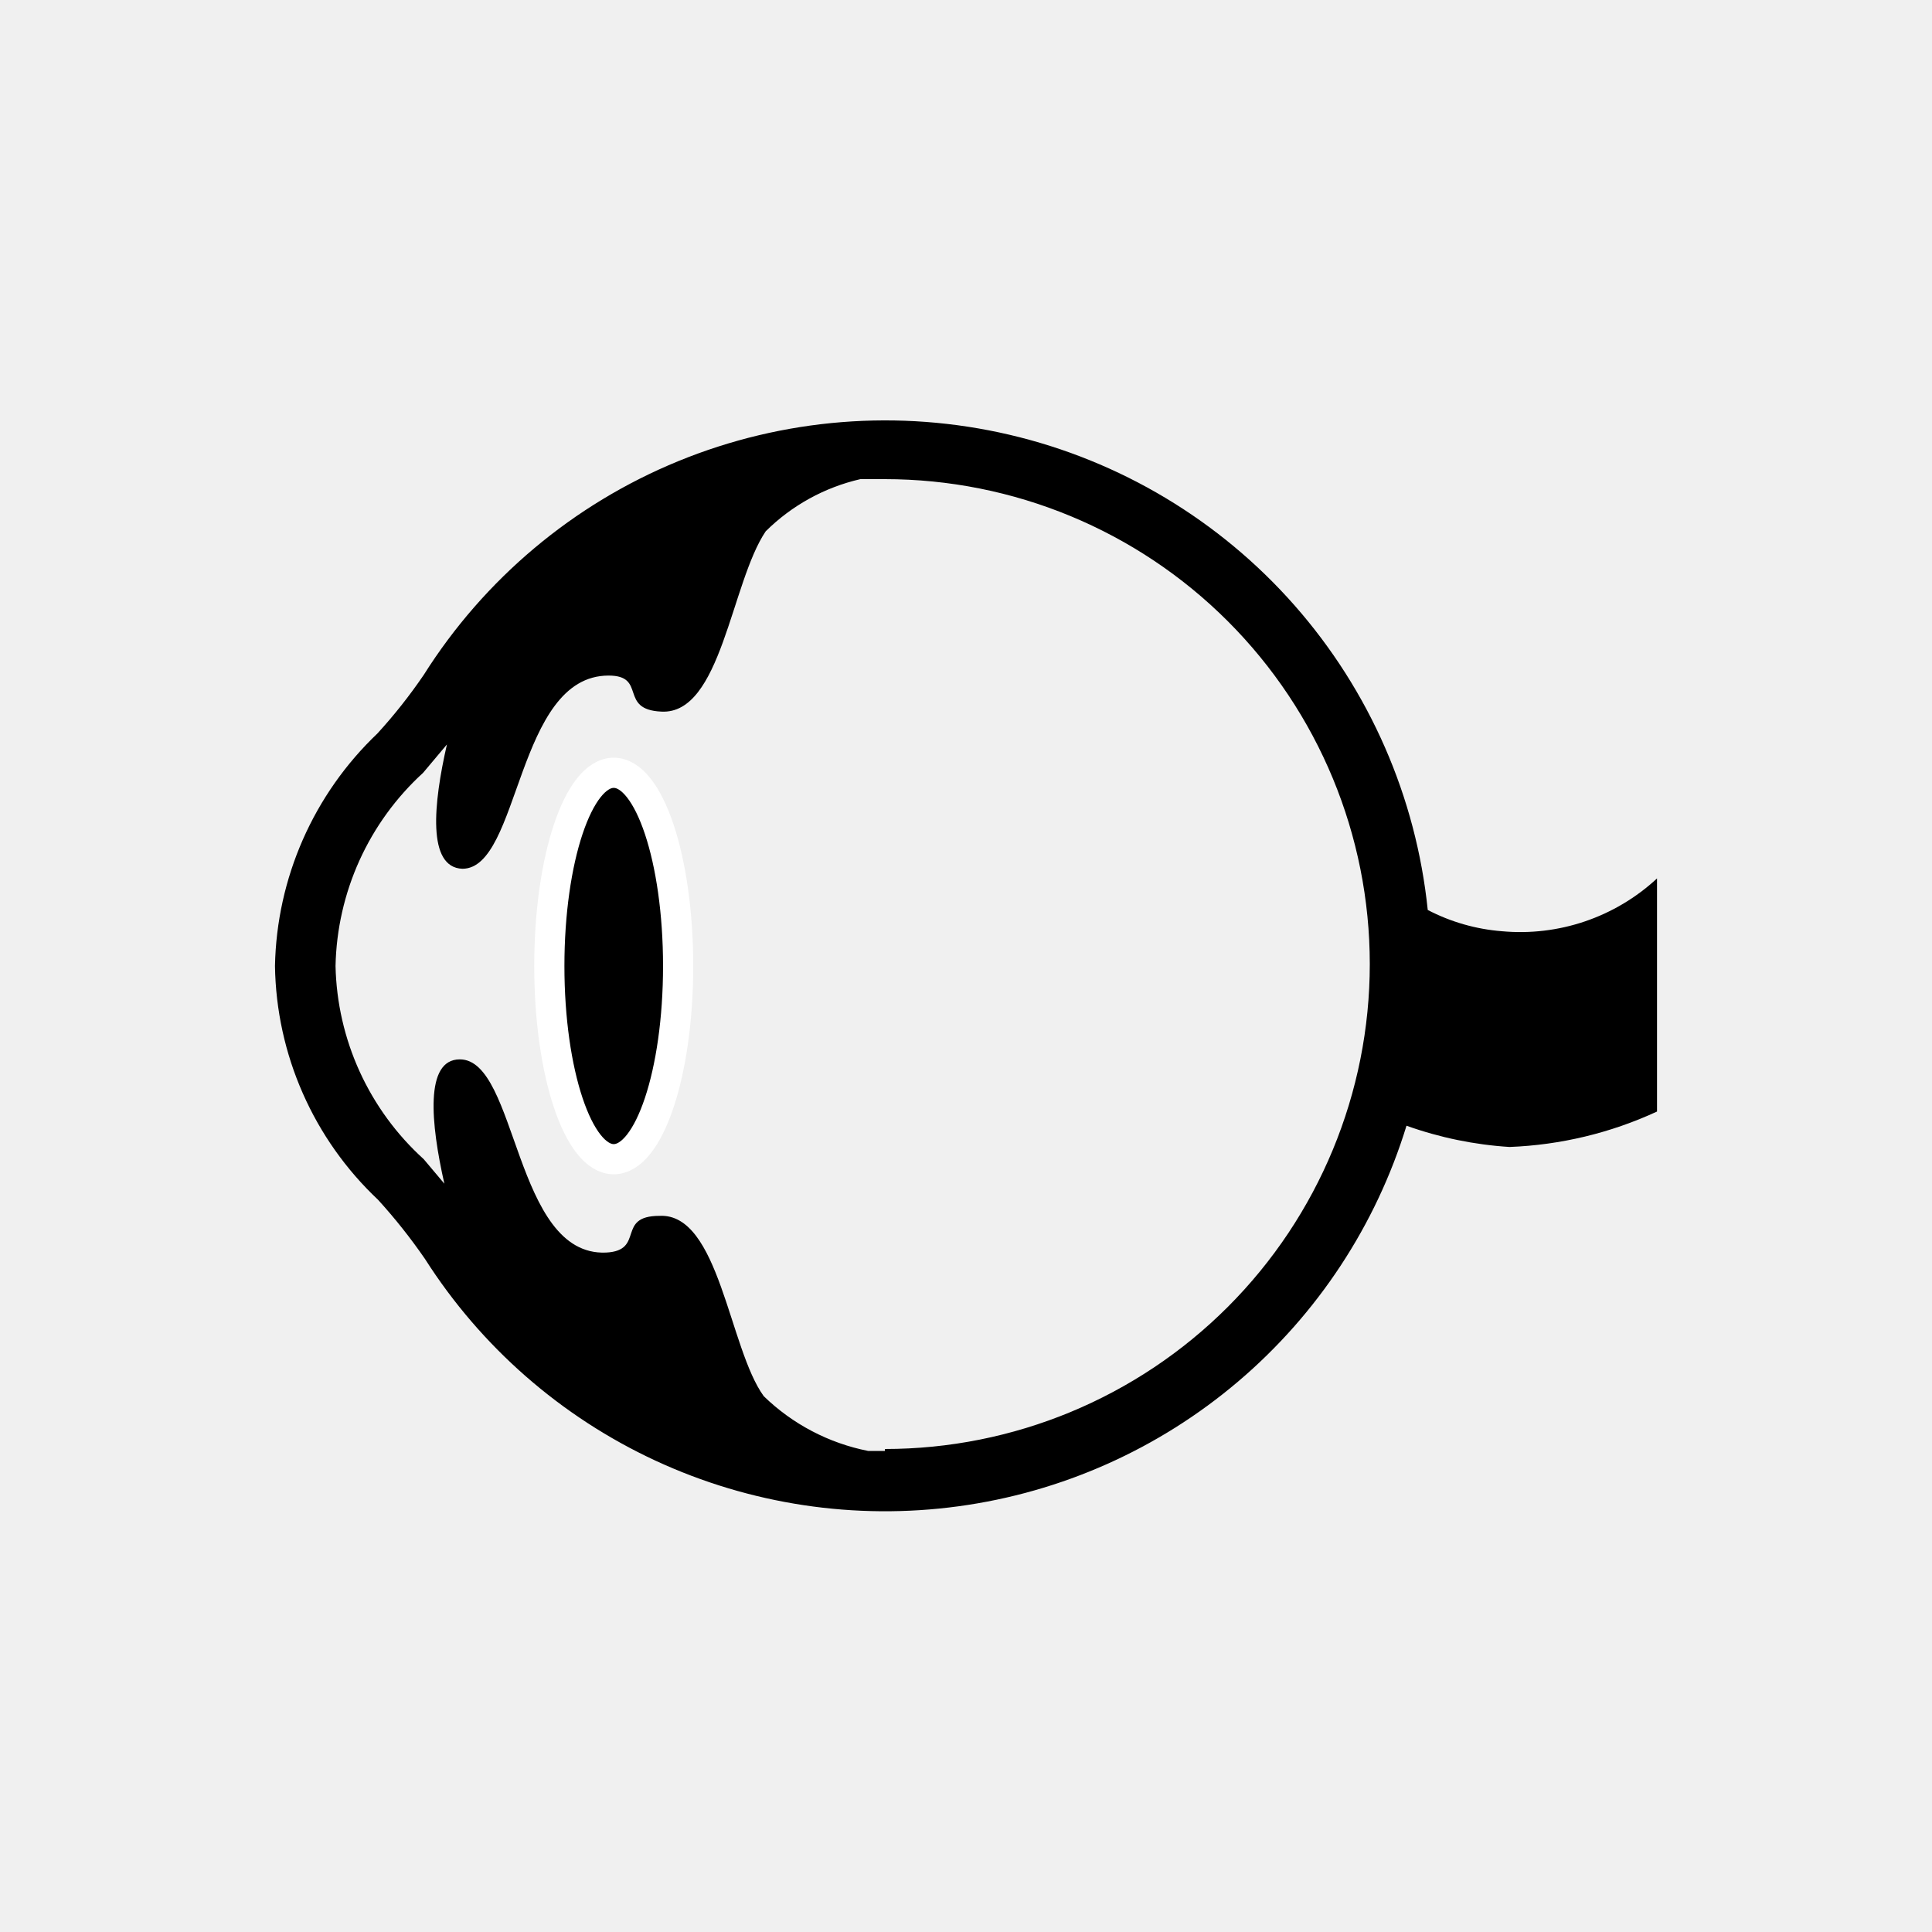
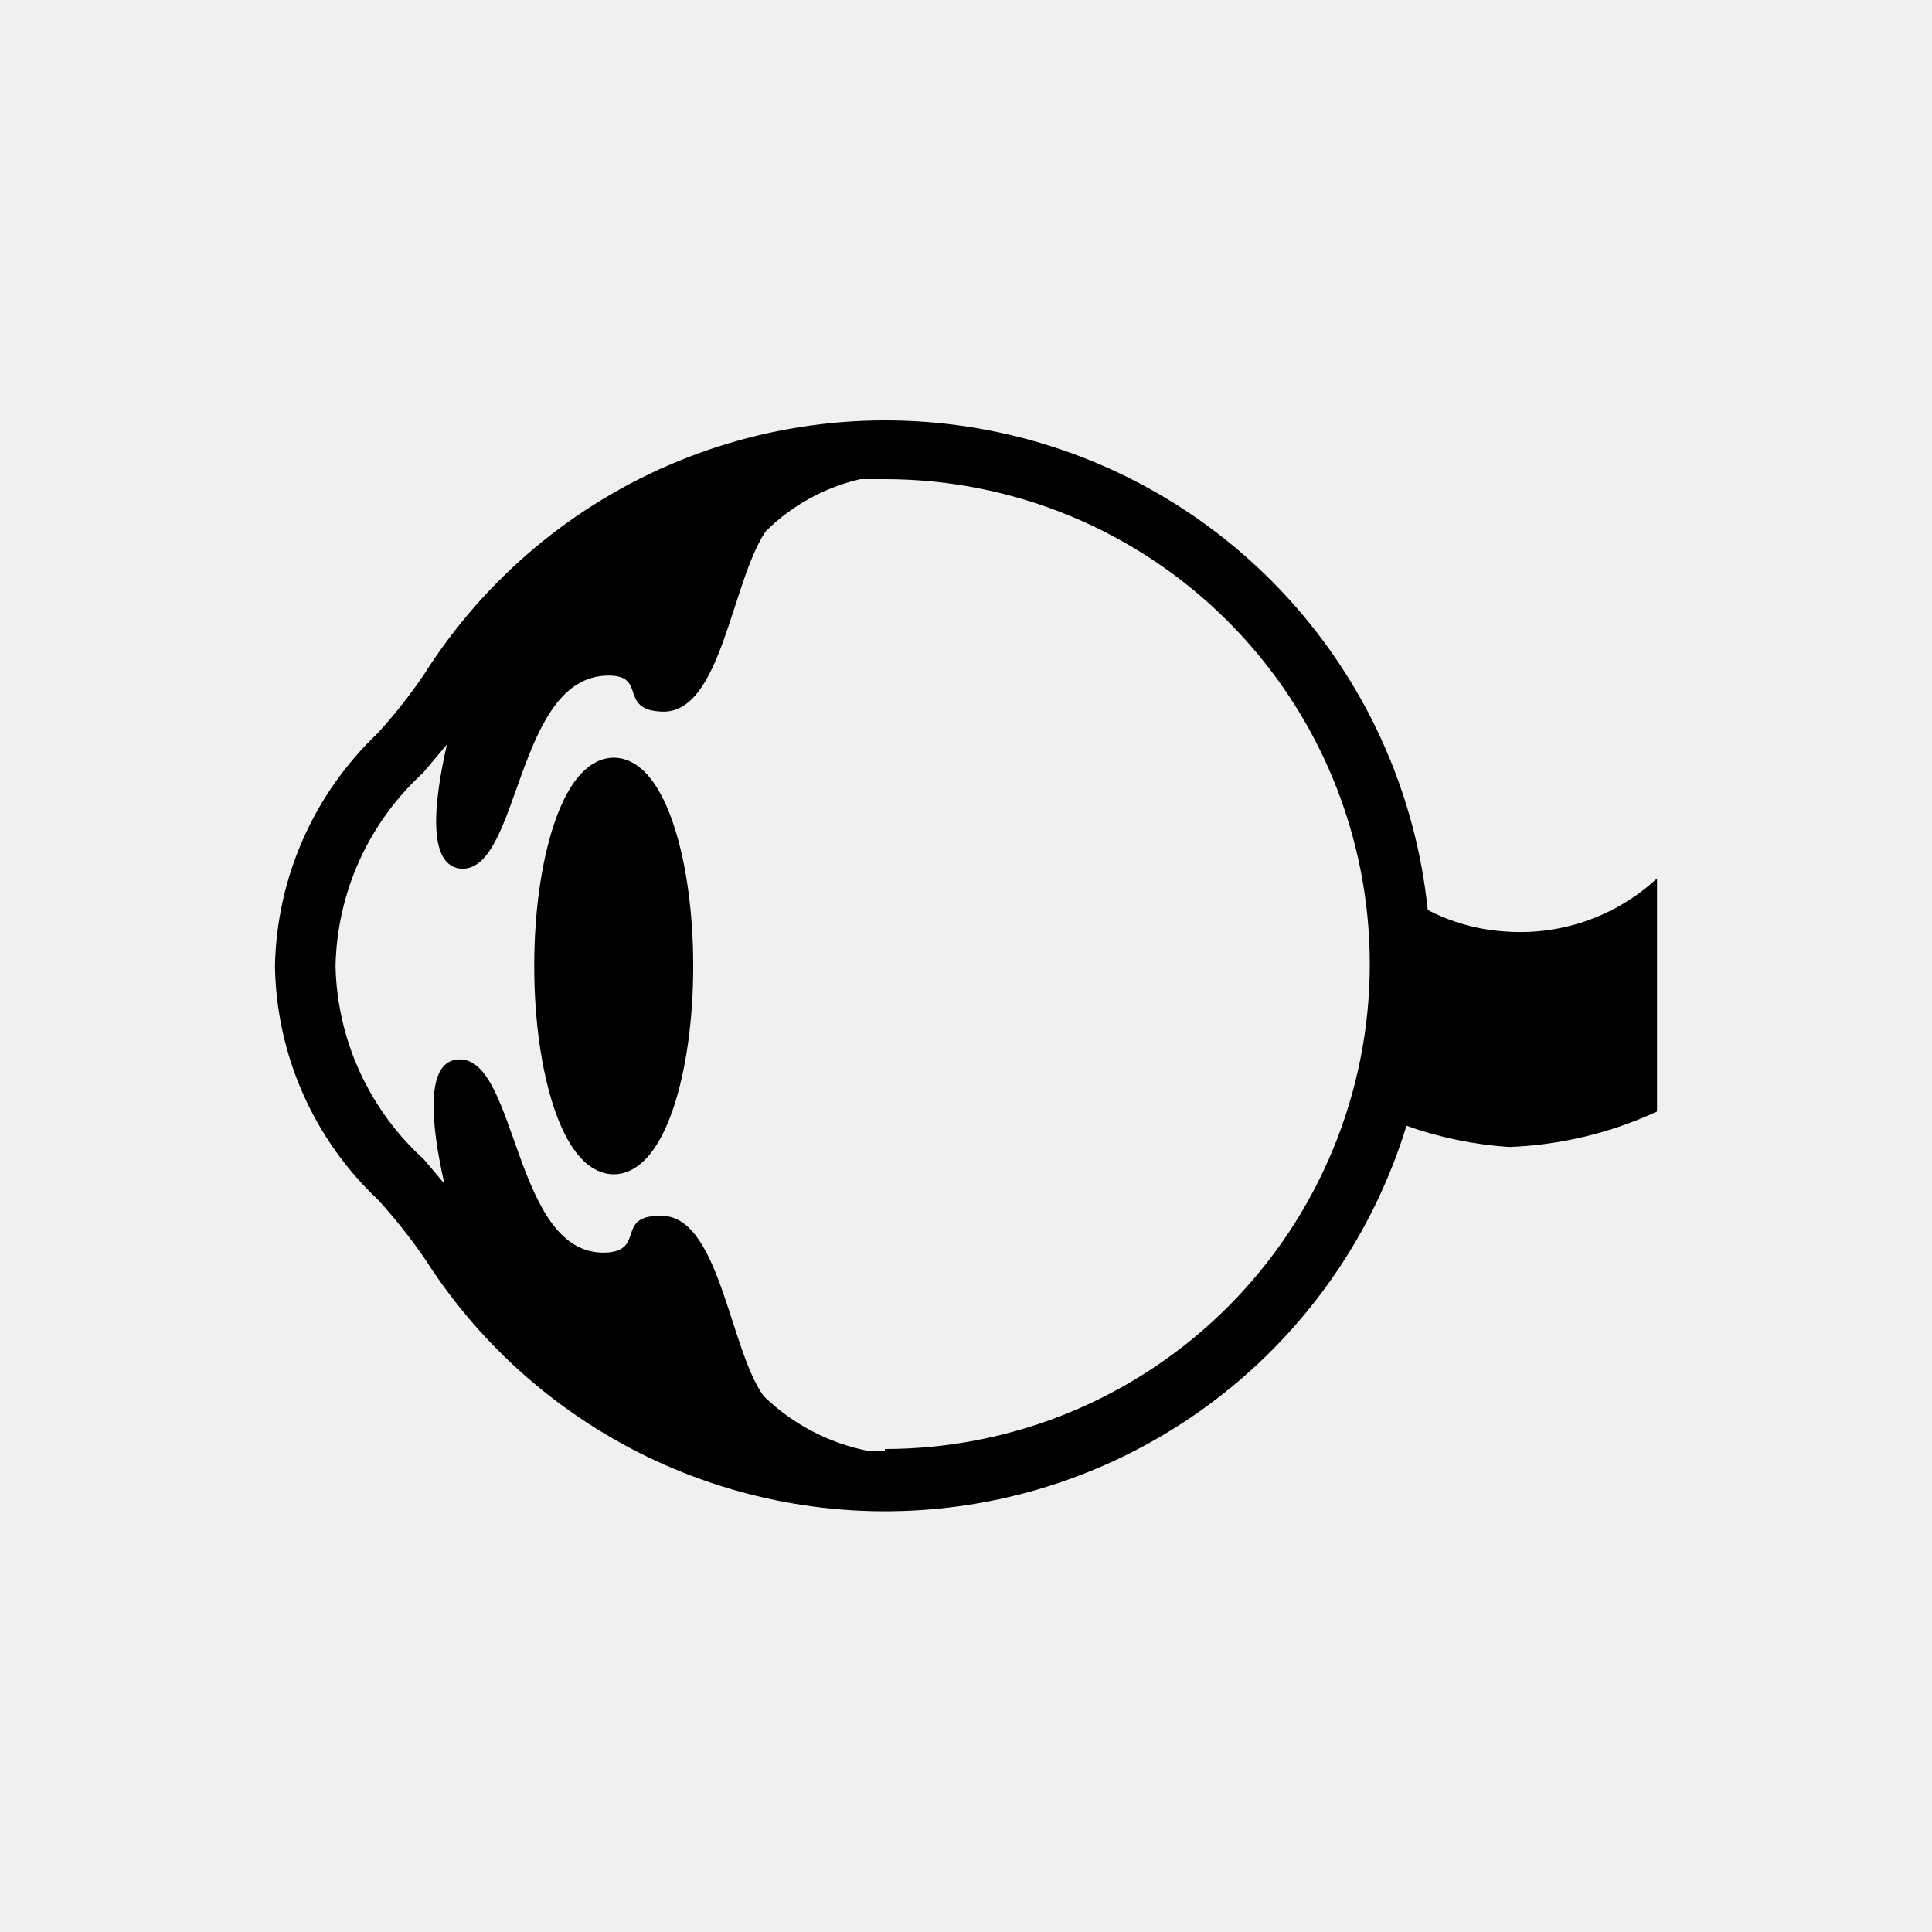
<svg xmlns="http://www.w3.org/2000/svg" width="64" height="64" viewBox="0 0 64 64" fill="currentColor">
-   <path d="M20.331 38.4C21.509 38.4 22.464 35.535 22.464 32C22.464 28.465 21.509 25.6 20.331 25.6C19.152 25.6 18.197 28.465 18.197 32C18.197 35.535 19.152 38.4 20.331 38.4Z" stroke="white" stroke-miterlimit="10" />
+   <path d="M20.331 38.4C21.509 38.4 22.464 35.535 22.464 32C22.464 28.465 21.509 25.6 20.331 25.6C19.152 25.6 18.197 28.465 18.197 32C18.197 35.535 19.152 38.4 20.331 38.4Z" stroke="currentColor" stroke-miterlimit="10" />
  <path d="M49.749 30.848C48.893 30.78 48.058 30.541 47.296 30.144C46.911 26.405 45.369 22.879 42.886 20.057C40.402 17.235 37.101 15.258 33.441 14.402C29.781 13.545 25.945 13.851 22.467 15.277C18.989 16.703 16.042 19.178 14.037 22.357C13.572 23.04 13.059 23.689 12.501 24.299C11.455 25.294 10.616 26.488 10.034 27.809C9.452 29.131 9.137 30.556 9.109 32C9.131 33.454 9.444 34.888 10.031 36.218C10.617 37.548 11.464 38.747 12.523 39.744C13.086 40.362 13.606 41.018 14.08 41.707C15.935 44.617 18.585 46.935 21.716 48.387C24.847 49.838 28.329 50.363 31.749 49.898C35.169 49.434 38.384 48 41.014 45.765C43.645 43.531 45.58 40.59 46.592 37.291C47.691 37.684 48.84 37.921 50.005 37.995C51.695 37.93 53.356 37.531 54.891 36.821V29.099C54.205 29.735 53.392 30.22 52.507 30.521C51.621 30.823 50.681 30.934 49.749 30.848ZM29.312 48.064H28.757C27.454 47.806 26.254 47.176 25.301 46.251C24.149 44.672 23.829 40.171 21.845 40.277C20.395 40.277 21.376 41.429 20.075 41.493C17.024 41.621 17.152 35.093 15.232 35.093C14.059 35.093 14.272 37.227 14.72 39.211L14.037 38.4C13.141 37.588 12.419 36.602 11.916 35.501C11.414 34.401 11.141 33.209 11.115 32C11.14 30.792 11.41 29.602 11.908 28.502C12.407 27.402 13.124 26.415 14.016 25.6L14.805 24.661C14.357 26.624 14.144 28.736 15.317 28.779C17.237 28.779 17.088 22.379 20.16 22.379C21.44 22.379 20.48 23.509 21.909 23.573C23.893 23.68 24.213 19.307 25.365 17.6C26.229 16.743 27.315 16.145 28.501 15.872H29.312C33.572 15.872 37.658 17.564 40.671 20.577C43.684 23.59 45.376 27.676 45.376 31.936C45.376 36.196 43.684 40.282 40.671 43.295C37.658 46.307 33.572 48 29.312 48V48.064Z" />
</svg>
